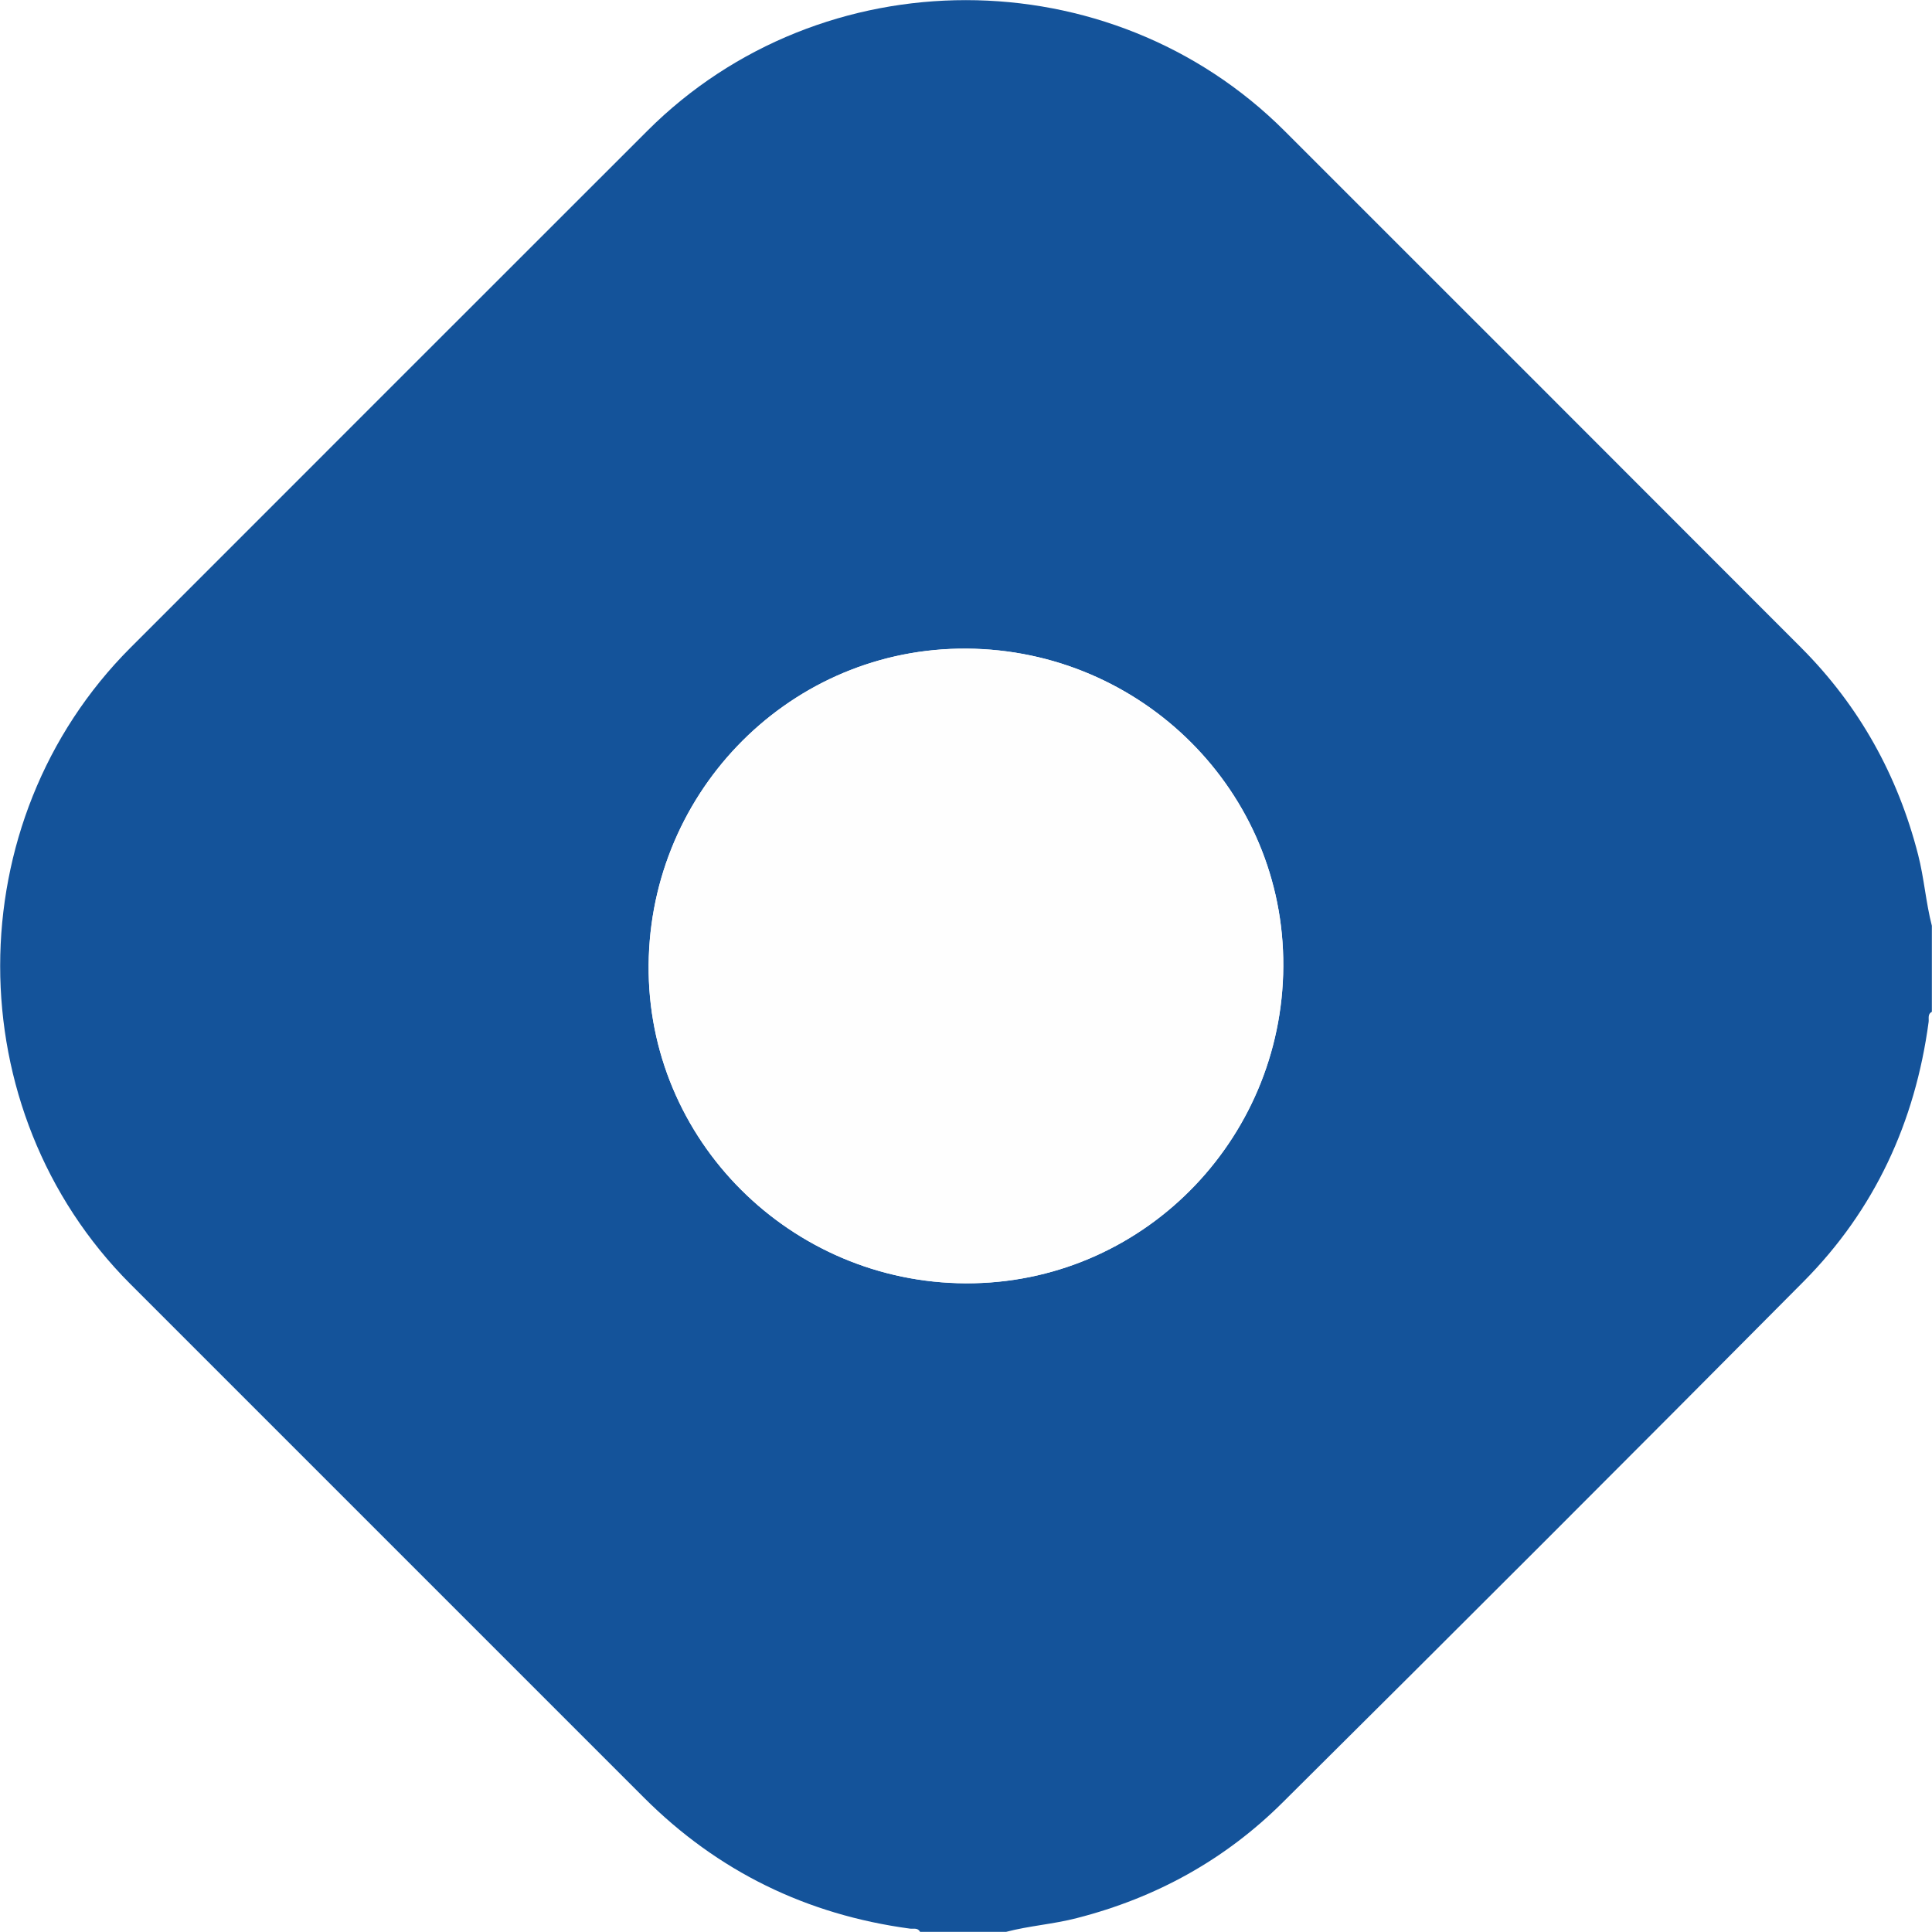
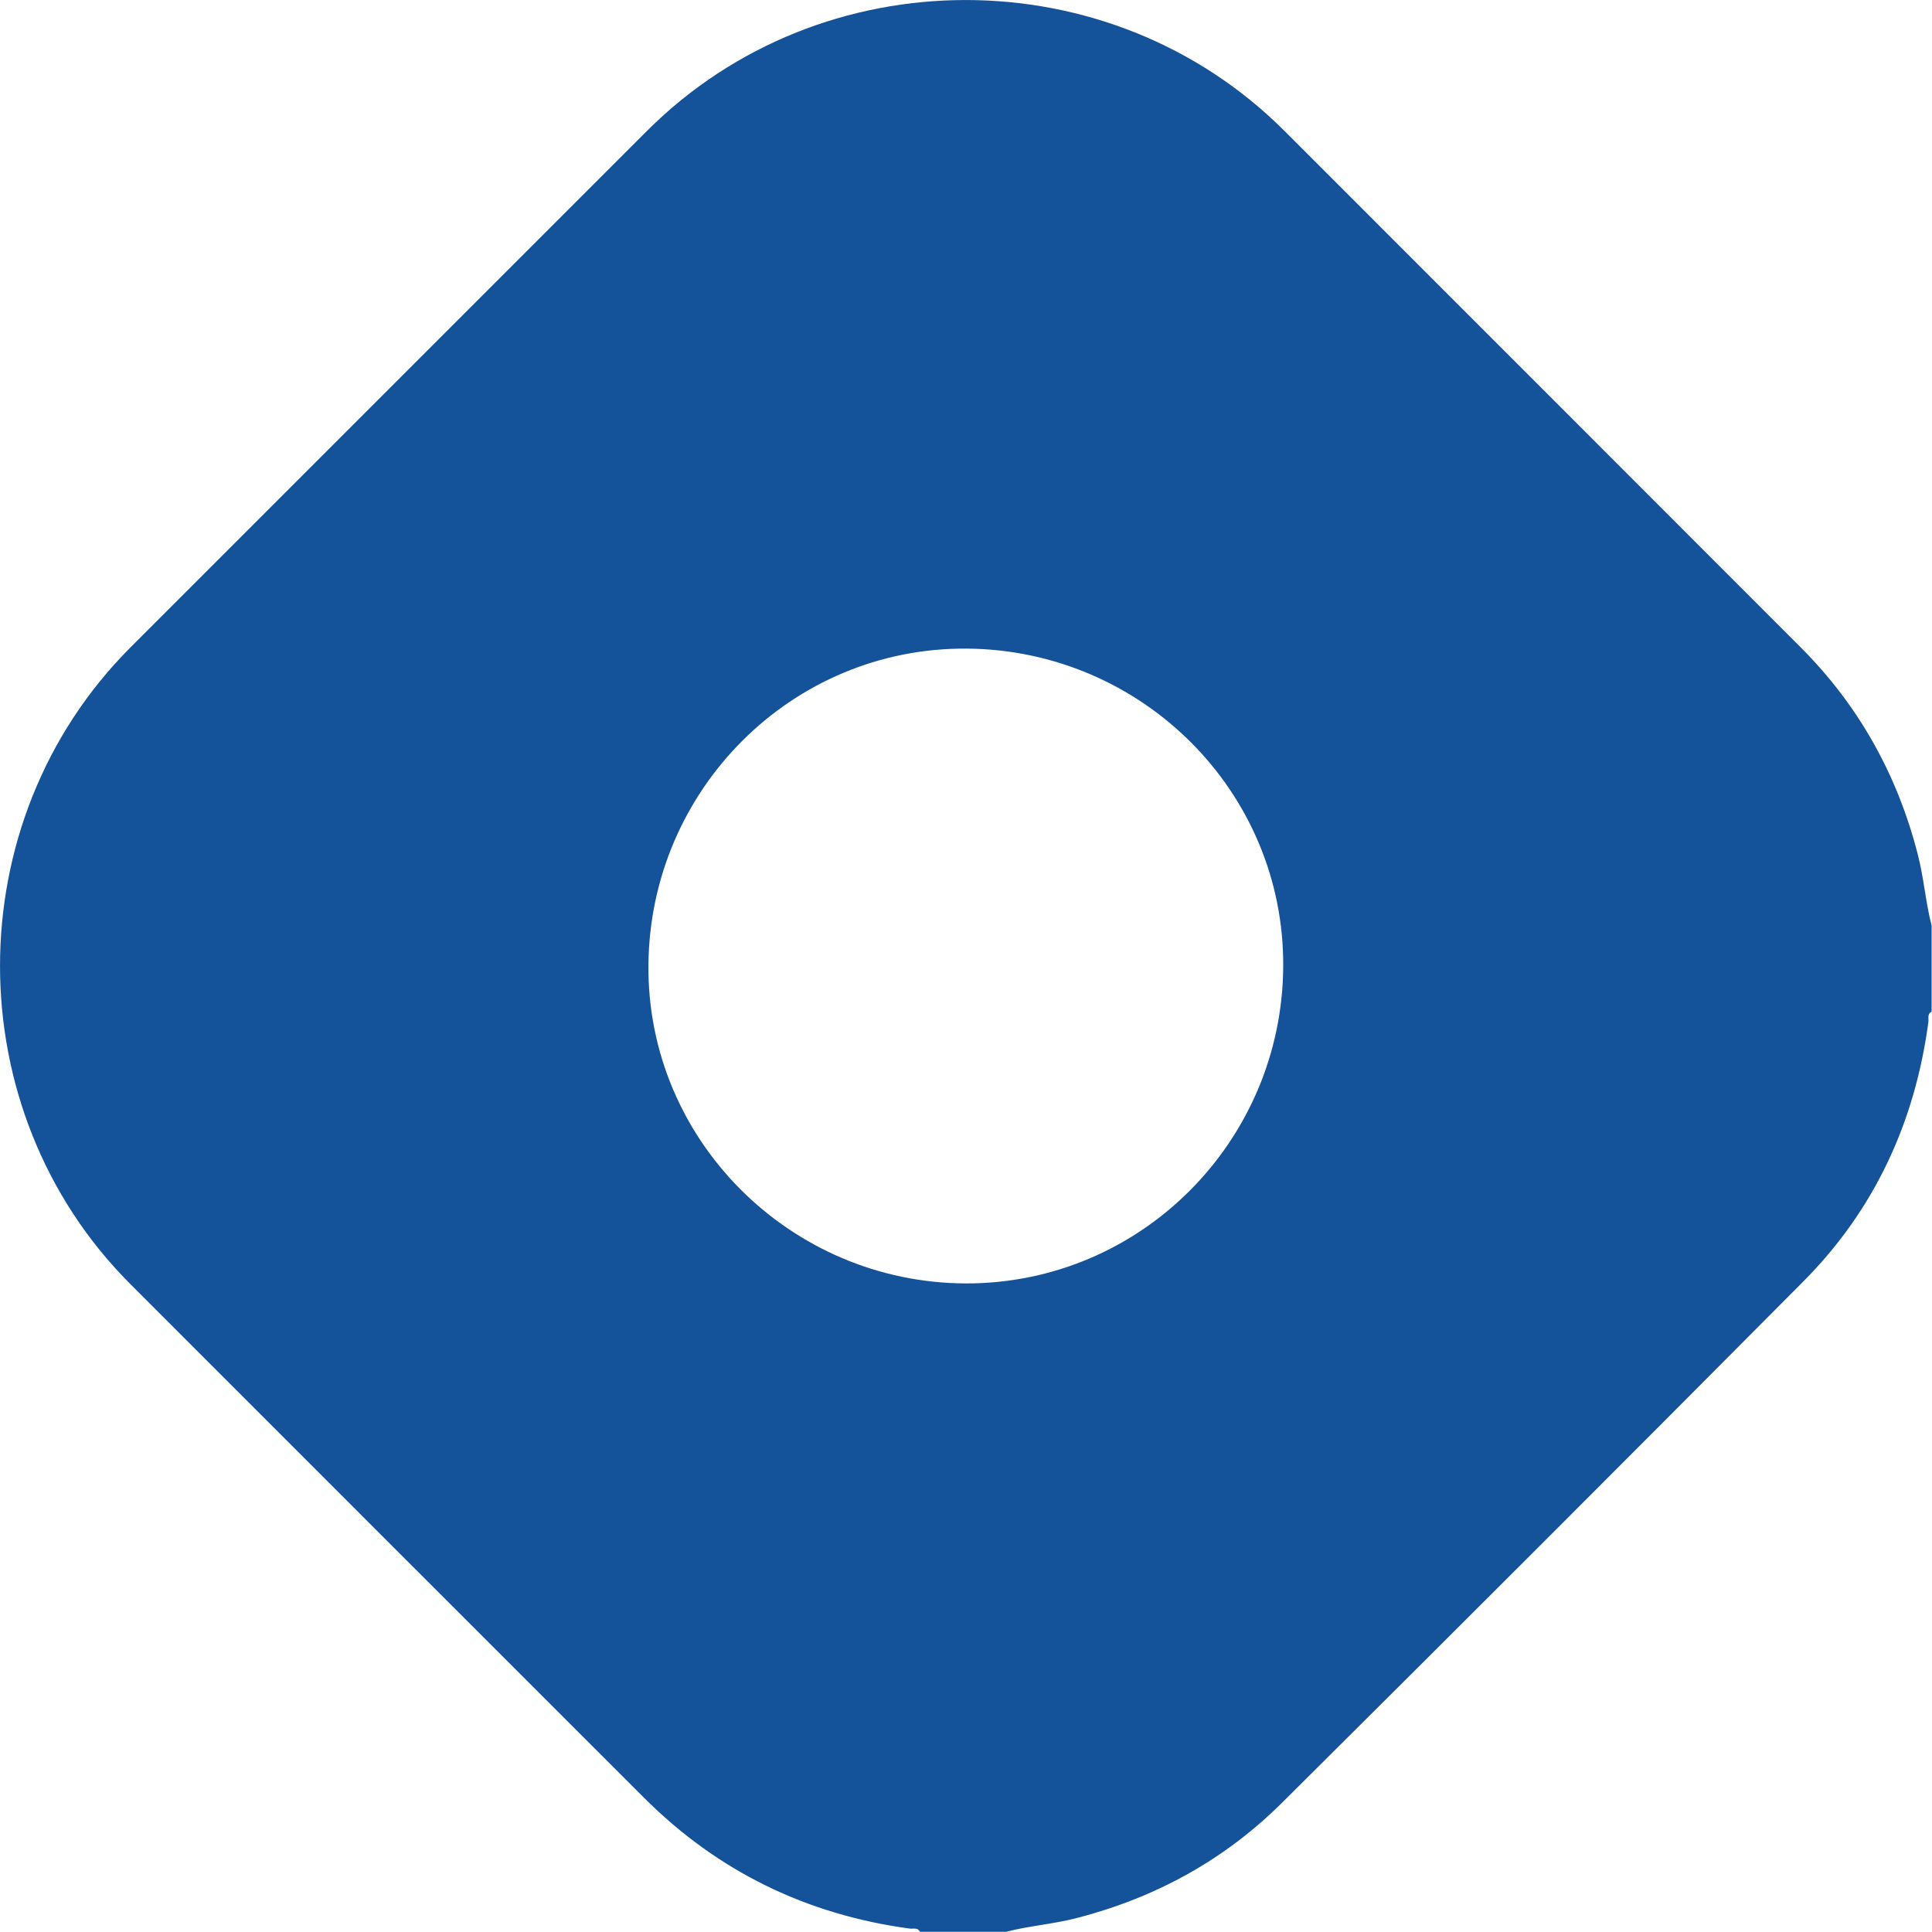
- <svg xmlns="http://www.w3.org/2000/svg" id="Layer_1" data-name="Layer 1" viewBox="0 0 1024 1024">
-   <defs>
-     <style>.cls-1{fill:#14539a;}.cls-2{fill:#fefefe;}</style>
-   </defs>
-   <path class="cls-1" d="M533.23,1023.93H487.65c-1.21-2.36-3.54-1.47-5.38-1.72-54.73-7.39-101.82-30.31-140.92-69.39Q205.18,816.71,69.07,680.54c-92-92.12-92-245.12.13-337.29q136.91-137,273.89-273.89c92.46-92.43,245.32-92.38,337.83.1q137,136.91,273.84,273.93c30.66,30.77,51.09,67.51,61.89,109.67,3.19,12.43,4.08,25.24,7.28,37.63v45.58c-2.37,1.21-1.48,3.55-1.72,5.4-7.14,53.07-28.53,99.56-66.28,137.58q-137.52,138.5-276,276c-30.58,30.45-67.21,50.62-109.11,61.36C558.42,1019.85,545.6,1020.68,533.23,1023.93ZM680.12,507.87c-1.8-92.2-78.92-165.75-172.06-164.08-92.19,1.66-165.79,78.66-164.27,171.86,1.5,92.42,79.16,166.5,172.43,164.47C608.53,678.12,681.92,601,680.12,507.87Z" />
-   <path class="cls-2" d="M680.16,507.91C682,601,608.58,678.15,516.26,680.16c-93.26,2-170.92-72-172.43-164.47-1.52-93.2,72.08-170.2,164.27-171.86C601.24,342.15,678.37,415.7,680.16,507.91Z" />
+ <svg xmlns="http://www.w3.org/2000/svg" version="1.1" id="Layer_1" x="0px" y="0px" viewBox="0 0 1024 1024" style="enable-background:new 0 0 1024 1024;" xml:space="preserve">
+   <style type="text/css">
+ 	.st0{fill:#14539A;}
+ </style>
+   <path class="st0" d="M533.2,1023.9h-45.6c-1.2-2.4-3.5-1.5-5.4-1.7c-54.7-7.4-101.8-30.3-140.9-69.4  c-90.8-90.7-181.5-181.5-272.3-272.3c-92-92.1-92-245.1,0.1-337.3c91.3-91.3,182.6-182.6,273.9-273.9  c92.5-92.4,245.3-92.4,337.8,0.1c91.3,91.3,182.6,182.6,273.8,273.9c30.7,30.8,51.1,67.5,61.9,109.7c3.2,12.4,4.1,25.2,7.3,37.6  v45.6c-2.4,1.2-1.5,3.5-1.7,5.4c-7.1,53.1-28.5,99.6-66.3,137.6c-91.7,92.3-183.7,184.3-276,276c-30.6,30.5-67.2,50.6-109.1,61.4  C558.4,1019.8,545.6,1020.7,533.2,1023.9z M680.1,507.9c-1.8-92.2-78.9-165.8-172.1-164.1c-92.2,1.7-165.8,78.7-164.3,171.9  c1.5,92.4,79.2,166.5,172.4,164.5C608.5,678.1,681.9,601,680.1,507.9z" />
</svg>
